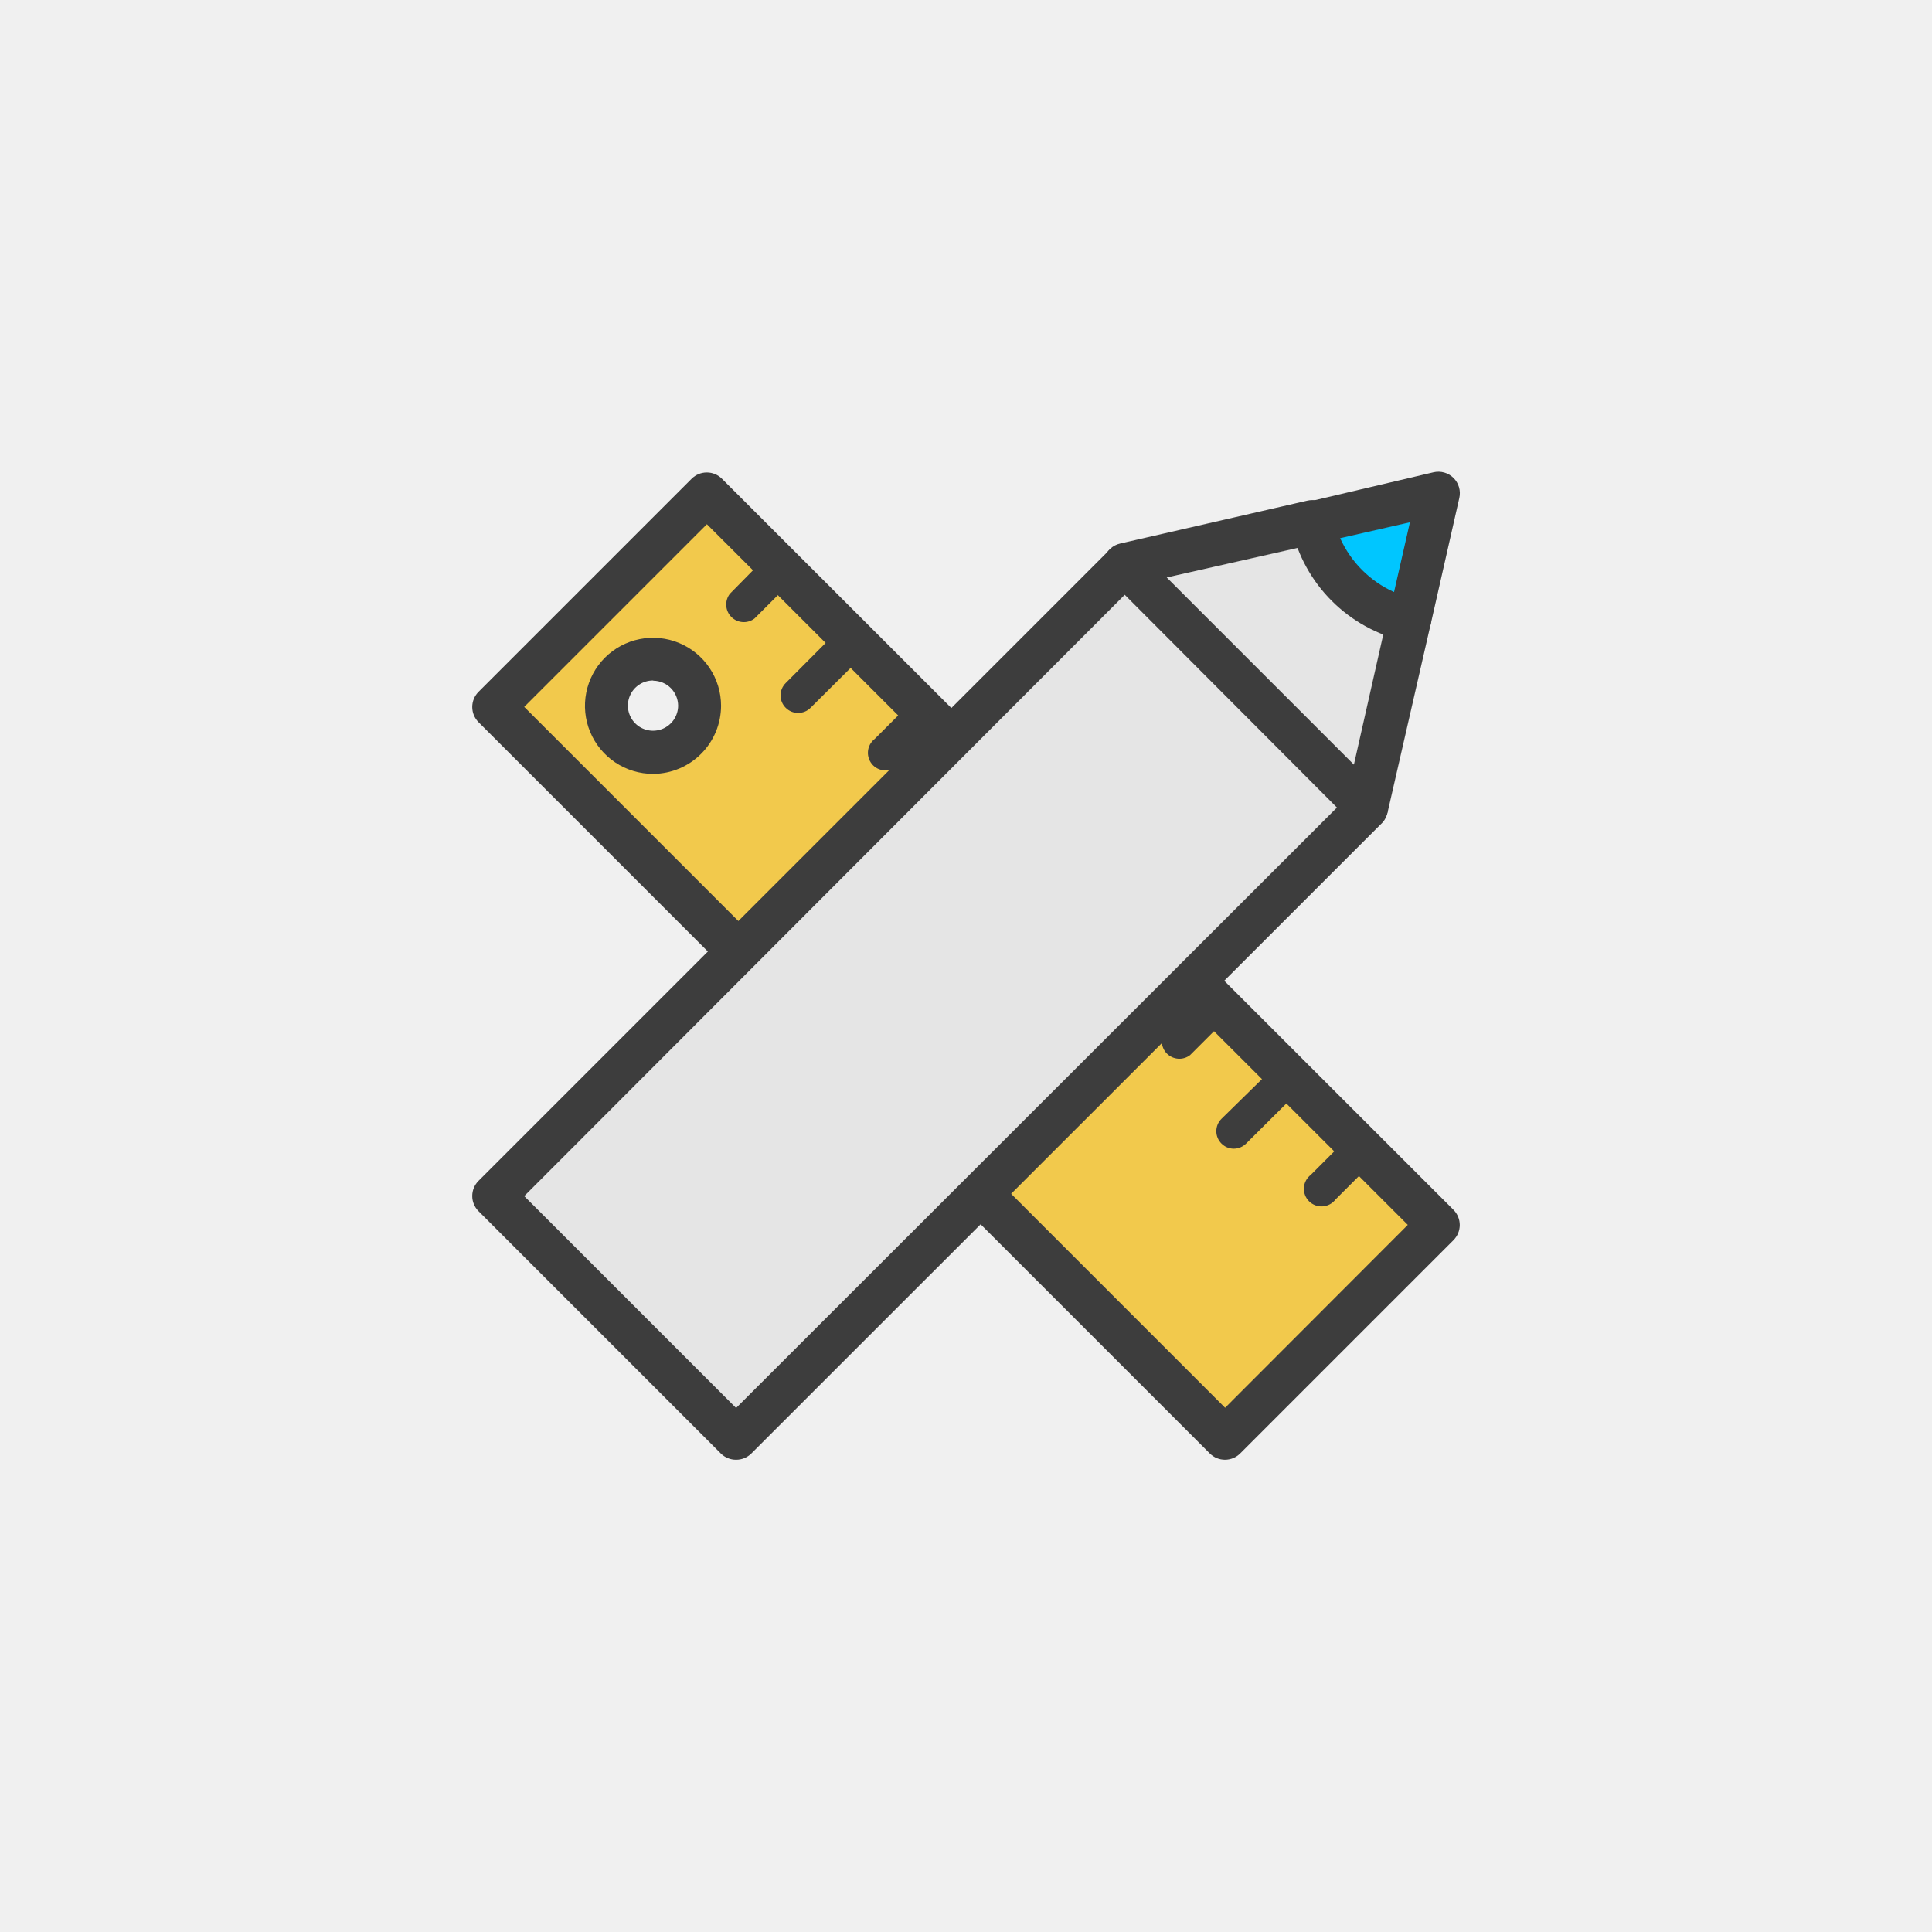
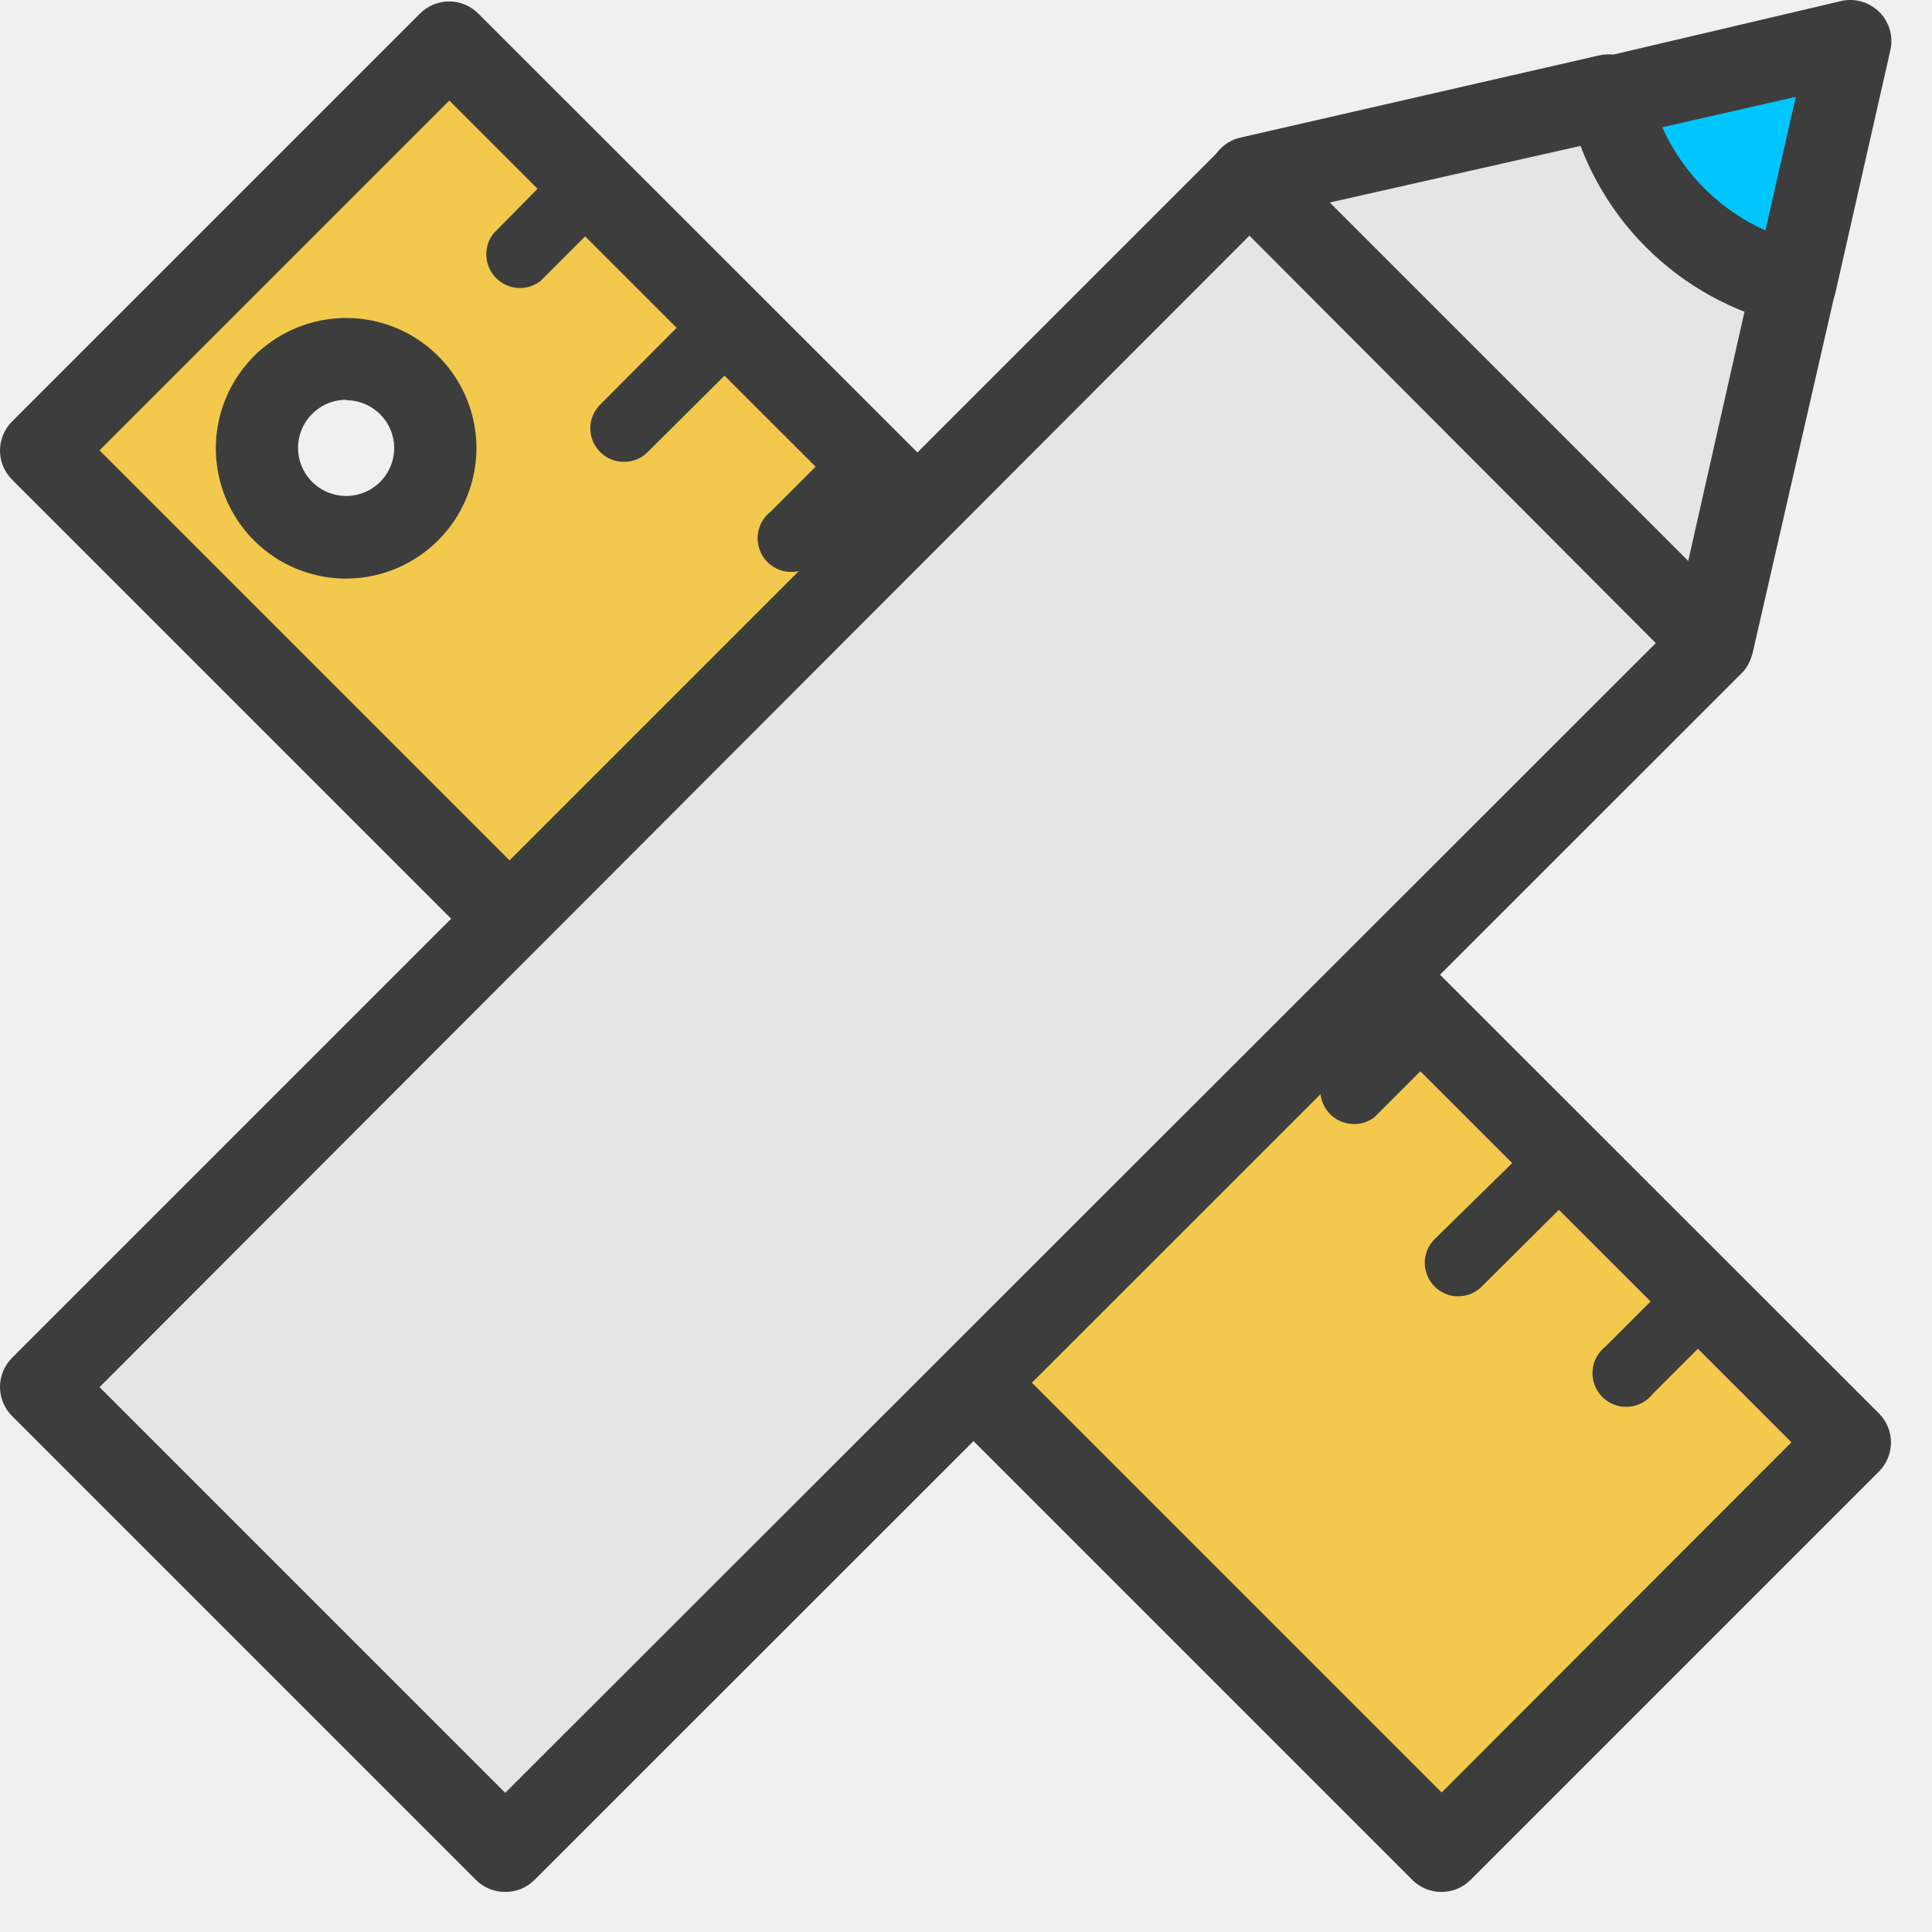
- <svg xmlns="http://www.w3.org/2000/svg" xmlns:xlink="http://www.w3.org/1999/xlink" width="90" height="90" viewBox="0 0 90 90" version="1.1">
-   <g id="Canvas" transform="translate(179 234)">
-     <g id="pencil-ruler">
-       <g id="pencil ruler">
-         <g id="pencil-ruler">
-           <clipPath id="clip-0" clip-rule="evenodd">
-             <path d="M -179 -234L -89 -234L -89 -144L -179 -144L -179 -234Z" fill="#FFFFFF" />
-           </clipPath>
-           <g id="label" clip-path="url(#clip-0)">
- </g>
-           <g id="icon">
-             <g id="Vector">
-               <use xlink:href="#path0_fill" transform="translate(-156 -211)" fill="#F2C94C" />
-             </g>
-             <g id="Vector">
-               <use xlink:href="#path1_fill" transform="translate(-157.001 -211.991)" fill="#3D3D3D" />
-             </g>
-             <g id="Vector">
-               <use xlink:href="#path2_fill" transform="translate(-138.57 -201.105)" fill="#3D3D3D" />
-             </g>
-             <g id="Vector">
-               <use xlink:href="#path3_fill" transform="translate(-145.17 -207.879)" fill="#3D3D3D" />
-             </g>
-             <g id="Vector">
-               <use xlink:href="#path4_fill" transform="translate(-131.678 -194.335)" fill="#464C63" />
-             </g>
-             <g id="Vector">
-               <use xlink:href="#path5_fill" transform="translate(-124.88 -187.565)" fill="#3D3D3D" />
-             </g>
-             <g id="Vector">
-               <use xlink:href="#path6_fill" transform="translate(-135.919 -197.688)" fill="#464C63" />
-             </g>
-             <g id="Vector">
-               <use xlink:href="#path7_fill" transform="translate(-142.639 -204.41)" fill="#3D3D3D" />
-             </g>
-             <g id="Vector">
-               <use xlink:href="#path8_fill" transform="translate(-129.05 -190.958)" fill="#464C63" />
-             </g>
-             <g id="Vector">
-               <use xlink:href="#path9_fill" transform="translate(-122.339 -184.068)" fill="#3D3D3D" />
-             </g>
-             <g id="Vector">
-               <use xlink:href="#path10_fill" transform="translate(-118.26 -180.799)" fill="#3D3D3D" />
-             </g>
-             <g id="Vector">
-               <use xlink:href="#path11_fill" transform="translate(-156 -207.68)" fill="#E5E5E5" />
-             </g>
-             <g id="Vector">
-               <use xlink:href="#path12_fill" transform="translate(-157.001 -208.594)" fill="#3D3D3D" />
-             </g>
-             <g id="Vector">
-               <use xlink:href="#path13_fill" transform="translate(-126.6 -209.66)" fill="#E5E5E5" />
-             </g>
-             <g id="Vector">
-               <use xlink:href="#path14_fill" transform="translate(-127.6 -210.704)" fill="#3D3D3D" />
-             </g>
-             <g id="Vector">
-               <use xlink:href="#path15_fill" transform="translate(-117.87 -211)" fill="#00C6FF" />
-             </g>
-             <g id="Vector">
-               <use xlink:href="#path16_fill" transform="translate(-118.866 -212.026)" fill="#3D3D3D" />
-             </g>
-           </g>
-         </g>
+ <svg xmlns="http://www.w3.org/2000/svg" xmlns:xlink="http://www.w3.org/1999/xlink" viewBox="0 0 47 47" version="1.1">
+   <g id="Canvas" transform="translate(-1857 552)">
+     <g id="icon">
+       <g id="Vector">
+         <use xlink:href="#path0_fill" transform="translate(1858 -550.974)" fill="#F2C94C" />
+       </g>
+       <g id="Vector">
+         <use xlink:href="#path1_fill" transform="translate(1857 -551.965)" fill="#3D3D3D" />
+       </g>
+       <g id="Vector">
+         <use xlink:href="#path2_fill" transform="translate(1875.43 -541.08)" fill="#3D3D3D" />
+       </g>
+       <g id="Vector">
+         <use xlink:href="#path3_fill" transform="translate(1868.83 -547.854)" fill="#3D3D3D" />
+       </g>
+       <g id="Vector">
+         <use xlink:href="#path4_fill" transform="translate(1882.32 -534.31)" fill="#464C63" />
+       </g>
+       <g id="Vector">
+         <use xlink:href="#path5_fill" transform="translate(1889.12 -527.54)" fill="#3D3D3D" />
+       </g>
+       <g id="Vector">
+         <use xlink:href="#path6_fill" transform="translate(1878.08 -537.662)" fill="#464C63" />
+       </g>
+       <g id="Vector">
+         <use xlink:href="#path7_fill" transform="translate(1871.36 -544.385)" fill="#3D3D3D" />
+       </g>
+       <g id="Vector">
+         <use xlink:href="#path8_fill" transform="translate(1884.95 -530.932)" fill="#464C63" />
+       </g>
+       <g id="Vector">
+         <use xlink:href="#path9_fill" transform="translate(1891.66 -524.042)" fill="#3D3D3D" />
+       </g>
+       <g id="Vector">
+         <use xlink:href="#path10_fill" transform="translate(1895.74 -520.774)" fill="#3D3D3D" />
+       </g>
+       <g id="Vector">
+         <use xlink:href="#path11_fill" transform="translate(1858 -547.654)" fill="#E5E5E5" />
+       </g>
+       <g id="Vector">
+         <use xlink:href="#path12_fill" transform="translate(1857 -548.569)" fill="#3D3D3D" />
+       </g>
+       <g id="Vector">
+         <use xlink:href="#path13_fill" transform="translate(1887.4 -549.634)" fill="#E5E5E5" />
+       </g>
+       <g id="Vector">
+         <use xlink:href="#path14_fill" transform="translate(1886.4 -550.678)" fill="#3D3D3D" />
+       </g>
+       <g id="Vector">
+         <use xlink:href="#path15_fill" transform="translate(1896.13 -550.974)" fill="#00C6FF" />
+       </g>
+       <g id="Vector">
+         <use xlink:href="#path16_fill" transform="translate(1895.14 -552)" fill="#3D3D3D" />
      </g>
    </g>
  </g>
  <defs>
    <path id="path0_fill" d="M 0 9.93L 9.93 0L 44 34.07L 34.07 44L 0 9.93ZM 9.61 9.93C 9.61 9.501 9.483 9.081 9.244 8.724C 9.006 8.368 8.667 8.089 8.27 7.925C 7.874 7.761 7.438 7.718 7.017 7.802C 6.596 7.885 6.209 8.092 5.906 8.396C 5.602 8.699 5.395 9.086 5.312 9.507C 5.228 9.928 5.271 10.364 5.435 10.76C 5.599 11.157 5.878 11.496 6.234 11.734C 6.591 11.973 7.011 12.1 7.44 12.1C 7.729 12.1 8.016 12.042 8.282 11.93C 8.549 11.818 8.79 11.654 8.992 11.447C 9.195 11.24 9.353 10.995 9.459 10.726C 9.565 10.457 9.617 10.169 9.61 9.88L 9.61 9.93Z" />
    <path id="path1_fill" d="M 35.071 45.991C 34.939 45.992 34.809 45.966 34.687 45.917C 34.565 45.867 34.454 45.794 34.361 45.701L 0.291 11.631C 0.105 11.443 -7.60998e-07 11.19 -7.60998e-07 10.926C -7.60998e-07 10.662 0.105 10.408 0.291 10.221L 10.221 0.291C 10.408 0.105 10.662 -5.32116e-07 10.926 -5.32116e-07C 11.19 -5.32116e-07 11.443 0.105 11.631 0.291L 45.711 34.351C 45.897 34.538 46.002 34.792 46.002 35.056C 46.002 35.32 45.897 35.573 45.711 35.761L 35.781 45.691C 35.688 45.785 35.578 45.861 35.456 45.912C 35.334 45.963 35.203 45.99 35.071 45.991ZM 2.421 10.921L 35.071 43.571L 43.581 35.051L 10.931 2.411L 2.421 10.921ZM 8.421 14.041C 7.794 14.041 7.181 13.855 6.66 13.507C 6.138 13.158 5.732 12.663 5.492 12.084C 5.252 11.505 5.189 10.867 5.312 10.252C 5.434 9.637 5.736 9.073 6.179 8.629C 6.623 8.186 7.187 7.884 7.802 7.762C 8.417 7.639 9.055 7.702 9.634 7.942C 10.213 8.182 10.708 8.588 11.057 9.11C 11.405 9.631 11.591 10.244 11.591 10.871C 11.588 11.707 11.256 12.509 10.666 13.102C 10.077 13.696 9.277 14.033 8.441 14.041L 8.421 14.041ZM 8.421 9.691C 8.189 9.691 7.963 9.759 7.771 9.888C 7.578 10.017 7.428 10.199 7.34 10.413C 7.251 10.627 7.228 10.862 7.273 11.089C 7.318 11.316 7.43 11.524 7.593 11.688C 7.757 11.852 7.966 11.963 8.193 12.008C 8.419 12.053 8.655 12.03 8.869 11.942C 9.082 11.853 9.265 11.703 9.394 11.511C 9.522 11.318 9.591 11.092 9.591 10.861C 9.588 10.556 9.467 10.264 9.252 10.047C 9.037 9.83 8.746 9.706 8.441 9.701L 8.421 9.691Z" />
    <path id="path2_fill" d="M 2.76 0.235C 2.606 0.085 2.4 -8.47573e-08 2.185 -8.47573e-08C 1.97 -8.47573e-08 1.763 0.085 1.61 0.235L 0.32 1.525C 0.227 1.597 0.151 1.687 0.096 1.789C 0.041 1.892 0.009 2.006 0.002 2.122C -0.006 2.239 0.012 2.355 0.053 2.464C 0.094 2.573 0.158 2.672 0.24 2.755C 0.323 2.837 0.422 2.901 0.531 2.942C 0.64 2.983 0.757 3.001 0.873 2.993C 0.989 2.986 1.103 2.954 1.206 2.899C 1.308 2.844 1.399 2.768 1.47 2.675L 2.76 1.385C 2.911 1.232 2.995 1.026 2.995 0.81C 2.995 0.595 2.911 0.389 2.76 0.235Z" />
    <path id="path3_fill" d="M 2.6 0.239C 2.525 0.164 2.435 0.103 2.337 0.062C 2.238 0.021 2.132 2.16273e-07 2.025 2.16273e-07C 1.918 2.16273e-07 1.813 0.021 1.714 0.062C 1.615 0.103 1.526 0.164 1.45 0.239L 0.17 1.54C 0.049 1.697 -0.011 1.894 0.002 2.093C 0.015 2.292 0.099 2.479 0.24 2.62C 0.381 2.761 0.568 2.845 0.767 2.858C 0.966 2.871 1.163 2.811 1.32 2.689L 2.61 1.399C 2.687 1.323 2.748 1.233 2.789 1.133C 2.83 1.033 2.851 0.925 2.85 0.817C 2.849 0.709 2.826 0.602 2.784 0.503C 2.741 0.404 2.678 0.314 2.6 0.239Z" />
    <path id="path4_fill" d="M 2.678 0.235C 2.525 0.085 2.318 3.73006e-07 2.103 3.73006e-07C 1.888 3.73006e-07 1.682 0.085 1.528 0.235L 0.238 1.525C 0.086 1.678 -2.66821e-07 1.885 -2.66821e-07 2.1C -2.66821e-07 2.316 0.086 2.523 0.238 2.675C 0.391 2.828 0.598 2.914 0.813 2.914C 1.029 2.914 1.236 2.828 1.388 2.675L 2.678 1.385C 2.829 1.232 2.914 1.026 2.914 0.81C 2.914 0.595 2.829 0.389 2.678 0.235Z" />
    <path id="path5_fill" d="M 2.61 0.235C 2.457 0.085 2.25 8.3077e-07 2.035 8.3077e-07C 1.82 8.3077e-07 1.614 0.085 1.46 0.235L 0.17 1.565C 0.049 1.723 -0.011 1.92 0.002 2.119C 0.015 2.317 0.099 2.505 0.24 2.646C 0.381 2.786 0.568 2.871 0.767 2.884C 0.966 2.897 1.163 2.837 1.32 2.715L 2.61 1.425C 2.692 1.35 2.758 1.258 2.803 1.155C 2.848 1.053 2.871 0.942 2.871 0.83C 2.871 0.719 2.848 0.608 2.803 0.506C 2.758 0.403 2.692 0.311 2.61 0.235Z" />
    <path id="path6_fill" d="M 2.349 0.208L 0.279 2.268C 0.151 2.379 0.061 2.527 0.022 2.692C -0.017 2.857 -0.004 3.029 0.06 3.186C 0.124 3.343 0.236 3.475 0.379 3.565C 0.522 3.655 0.69 3.698 0.859 3.688C 0.967 3.689 1.074 3.669 1.173 3.627C 1.273 3.586 1.363 3.525 1.439 3.448L 3.509 1.388C 3.584 1.313 3.644 1.223 3.685 1.124C 3.726 1.026 3.747 0.92 3.747 0.813C 3.747 0.706 3.726 0.601 3.685 0.502C 3.644 0.403 3.584 0.314 3.509 0.238C 3.433 0.163 3.344 0.103 3.245 0.062C 3.146 0.021 3.041 1.41165e-06 2.934 1.41165e-06C 2.827 1.41165e-06 2.721 0.021 2.623 0.062C 2.524 0.103 2.434 0.163 2.359 0.238L 2.349 0.208Z" />
    <path id="path7_fill" d="M 2.3 0.16L 0.239 2.23C 0.164 2.306 0.103 2.395 0.062 2.494C 0.021 2.593 -1.26091e-08 2.698 -1.26091e-08 2.805C -1.26091e-08 2.912 0.021 3.018 0.062 3.117C 0.103 3.215 0.164 3.305 0.239 3.38C 0.315 3.457 0.405 3.518 0.505 3.56C 0.605 3.601 0.712 3.622 0.819 3.62C 0.927 3.621 1.034 3.6 1.134 3.559C 1.233 3.518 1.324 3.457 1.399 3.38L 3.47 1.32C 3.591 1.163 3.651 0.966 3.638 0.767C 3.625 0.568 3.541 0.381 3.4 0.24C 3.259 0.099 3.072 0.015 2.873 0.002C 2.674 -0.011 2.477 0.049 2.32 0.17L 2.3 0.16Z" />
    <path id="path8_fill" d="M 2.24 0.248L 0.17 2.308C 0.049 2.466 -0.011 2.663 0.002 2.861C 0.015 3.06 0.099 3.247 0.24 3.388C 0.381 3.529 0.568 3.614 0.767 3.627C 0.966 3.64 1.163 3.58 1.32 3.458L 3.39 1.388C 3.543 1.236 3.629 1.029 3.629 0.813C 3.629 0.598 3.543 0.391 3.39 0.238C 3.238 0.086 3.031 9.24348e-07 2.815 9.1753e-07C 2.6 9.10713e-07 2.393 0.086 2.24 0.238L 2.24 0.248Z" />
    <path id="path9_fill" d="M 2.34 0.128L 0.239 2.188C 0.164 2.263 0.103 2.353 0.062 2.451C 0.021 2.55 -7.75549e-07 2.656 -7.75549e-07 2.763C -7.75549e-07 2.87 0.021 2.976 0.062 3.074C 0.103 3.173 0.164 3.263 0.239 3.338C 0.314 3.414 0.403 3.474 0.5 3.515C 0.598 3.556 0.703 3.578 0.809 3.578C 0.917 3.578 1.024 3.557 1.123 3.516C 1.223 3.474 1.313 3.414 1.389 3.338L 3.459 1.278C 3.565 1.122 3.613 0.934 3.596 0.746C 3.579 0.559 3.498 0.383 3.367 0.248C 3.235 0.113 3.061 0.027 2.874 0.006C 2.687 -0.016 2.498 0.027 2.34 0.128Z" />
    <path id="path10_fill" d="M 2.76 0.239C 2.684 0.164 2.595 0.103 2.496 0.062C 2.397 0.021 2.292 1.39979e-07 2.185 1.39979e-07C 2.078 1.39979e-07 1.972 0.021 1.873 0.062C 1.775 0.103 1.685 0.164 1.61 0.239L 0.32 1.53C 0.227 1.601 0.151 1.691 0.096 1.794C 0.041 1.896 0.009 2.01 0.002 2.126C -0.006 2.243 0.012 2.359 0.053 2.468C 0.094 2.577 0.158 2.677 0.24 2.759C 0.323 2.841 0.422 2.905 0.531 2.946C 0.64 2.988 0.757 3.005 0.873 2.997C 0.989 2.99 1.103 2.958 1.206 2.903C 1.308 2.848 1.399 2.772 1.47 2.679L 2.76 1.389C 2.836 1.314 2.896 1.225 2.937 1.126C 2.978 1.027 2.999 0.921 2.999 0.814C 2.999 0.708 2.978 0.602 2.937 0.503C 2.896 0.404 2.836 0.315 2.76 0.239Z" />
    <path id="path11_fill" d="M 29.4 -3.05176e-07L 0 29.4L 11.28 40.68L 40.68 11.28" />
    <path id="path12_fill" d="M 12.291 42.594C 12.159 42.595 12.029 42.57 11.907 42.52C 11.785 42.47 11.674 42.397 11.581 42.304L 0.291 31.014C 0.105 30.827 -7.60998e-07 30.574 -7.60998e-07 30.309C -7.60998e-07 30.045 0.105 29.792 0.291 29.604L 29.691 0.204C 29.882 0.059 30.12 -0.013 30.36 0.002C 30.601 0.017 30.827 0.119 30.999 0.288C 31.17 0.457 31.275 0.682 31.294 0.922C 31.312 1.162 31.244 1.401 31.101 1.594L 2.421 30.314L 12.291 40.184L 41.001 11.494C 41.192 11.331 41.438 11.245 41.69 11.255C 41.941 11.264 42.18 11.369 42.358 11.547C 42.536 11.725 42.641 11.964 42.651 12.215C 42.66 12.467 42.575 12.713 42.411 12.904L 13.001 42.304C 12.907 42.397 12.796 42.47 12.675 42.52C 12.553 42.57 12.422 42.595 12.291 42.594Z" />
    <path id="path13_fill" d="M 8.73 1.52588e-07L 1.52588e-06 1.98L 11.28 13.26L 13.27 4.53" />
    <path id="path14_fill" d="M 12.28 15.304C 12.149 15.305 12.018 15.28 11.896 15.23C 11.774 15.18 11.664 15.107 11.57 15.014L 0.29 3.704C 0.164 3.577 0.075 3.419 0.031 3.246C -0.013 3.073 -0.01 2.891 0.04 2.719C 0.09 2.548 0.185 2.393 0.315 2.271C 0.445 2.148 0.606 2.063 0.78 2.024L 9.51 0.024C 9.642 -0.005 9.777 -0.008 9.91 0.016C 10.042 0.039 10.168 0.089 10.282 0.161C 10.395 0.234 10.493 0.328 10.57 0.438C 10.647 0.548 10.701 0.673 10.73 0.804C 10.759 0.935 10.762 1.071 10.738 1.203C 10.715 1.336 10.665 1.462 10.593 1.575C 10.521 1.689 10.426 1.787 10.316 1.864C 10.206 1.941 10.082 1.995 9.95 2.024L 2.95 3.604L 11.67 12.324L 13.25 5.324C 13.309 5.059 13.47 4.828 13.699 4.681C 13.928 4.535 14.205 4.486 14.47 4.544C 14.736 4.602 14.967 4.764 15.113 4.992C 15.259 5.221 15.309 5.499 15.25 5.764L 13.25 14.504C 13.199 14.729 13.072 14.931 12.89 15.073C 12.707 15.215 12.481 15.29 12.25 15.284L 12.28 15.304Z" />
    <path id="path15_fill" d="M 1.06812e-06 1.33C 0.251 2.437 0.81 3.451 1.614 4.253C 2.418 5.054 3.432 5.612 4.54 5.86L 5.87 0L 1.06812e-06 1.33Z" />
    <path id="path16_fill" d="M 5.536 7.896L 5.316 7.896C 4.024 7.605 2.841 6.953 1.905 6.017C 0.968 5.08 0.317 3.898 0.026 2.606C -0.004 2.478 -0.008 2.345 0.014 2.216C 0.035 2.086 0.082 1.962 0.152 1.85C 0.222 1.739 0.313 1.642 0.42 1.566C 0.527 1.49 0.648 1.435 0.776 1.406L 6.646 0.026C 6.811 -0.013 6.984 -0.008 7.147 0.039C 7.31 0.085 7.459 0.173 7.579 0.293C 7.699 0.413 7.786 0.562 7.833 0.725C 7.88 0.888 7.884 1.06 7.846 1.226L 6.516 7.096C 6.47 7.322 6.347 7.525 6.168 7.67C 5.99 7.816 5.766 7.896 5.536 7.896ZM 2.296 3.096C 2.797 4.211 3.69 5.104 4.806 5.606L 5.546 2.356L 2.296 3.096Z" />
  </defs>
</svg>
